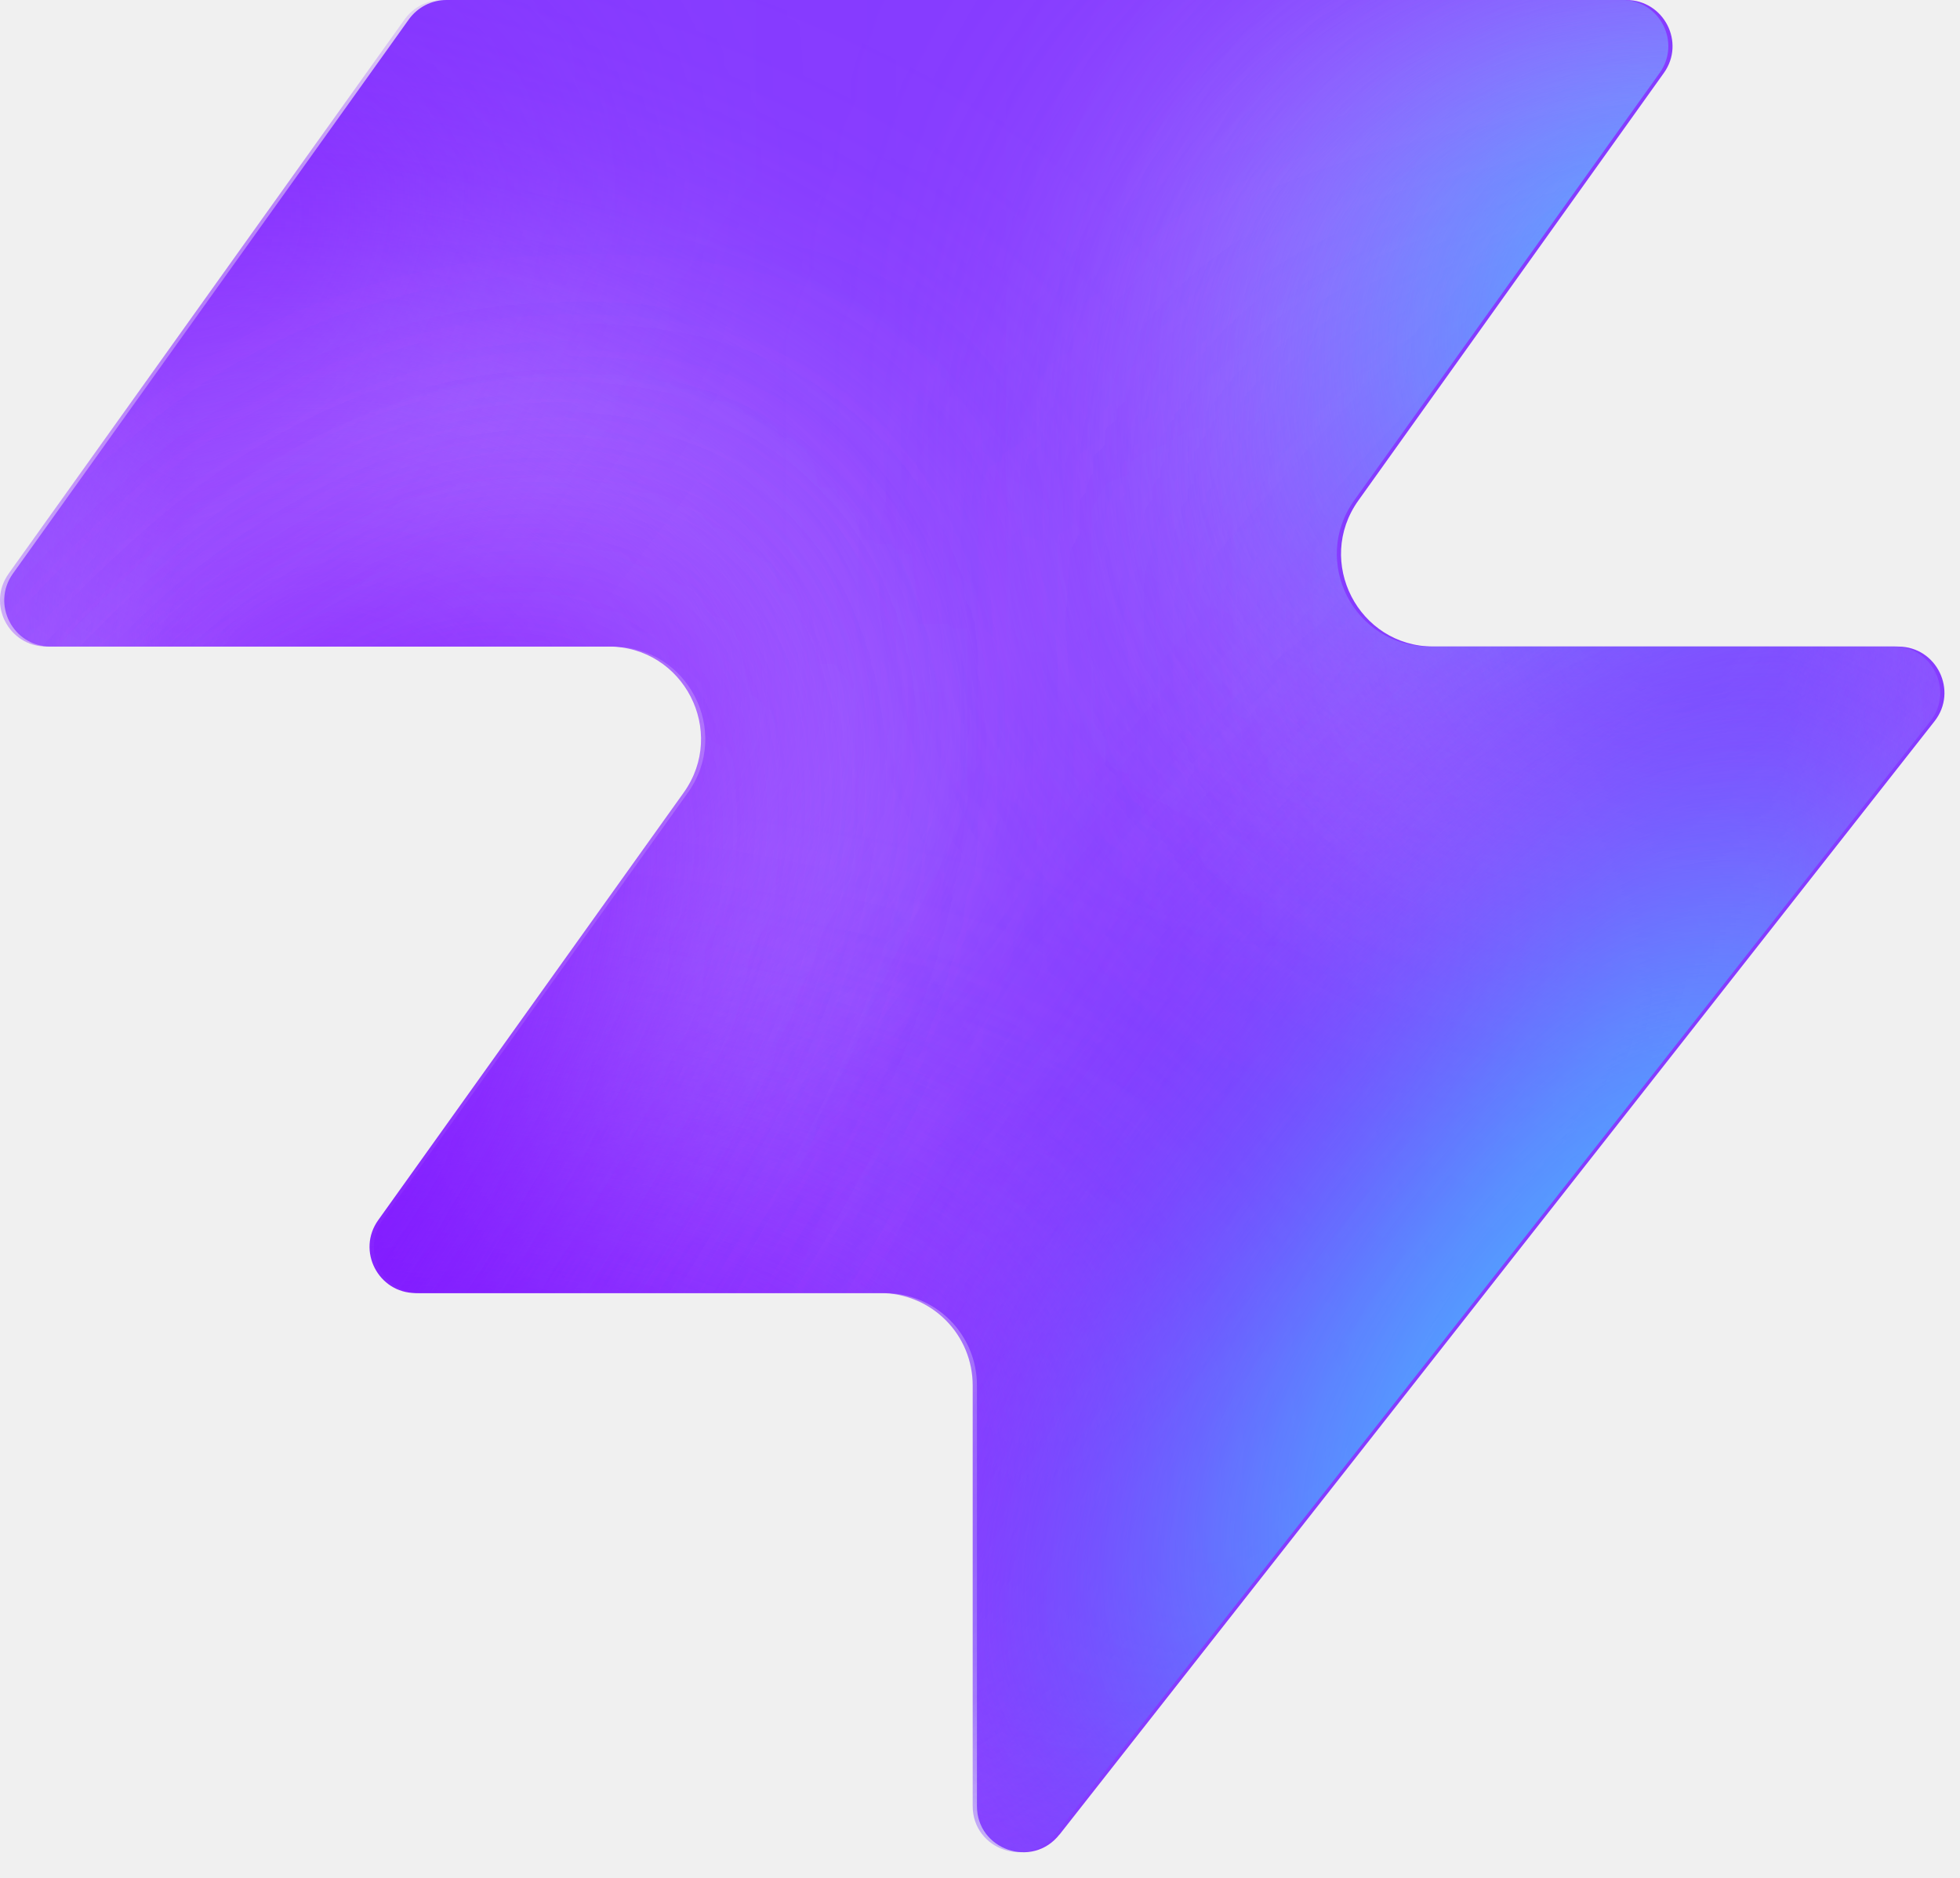
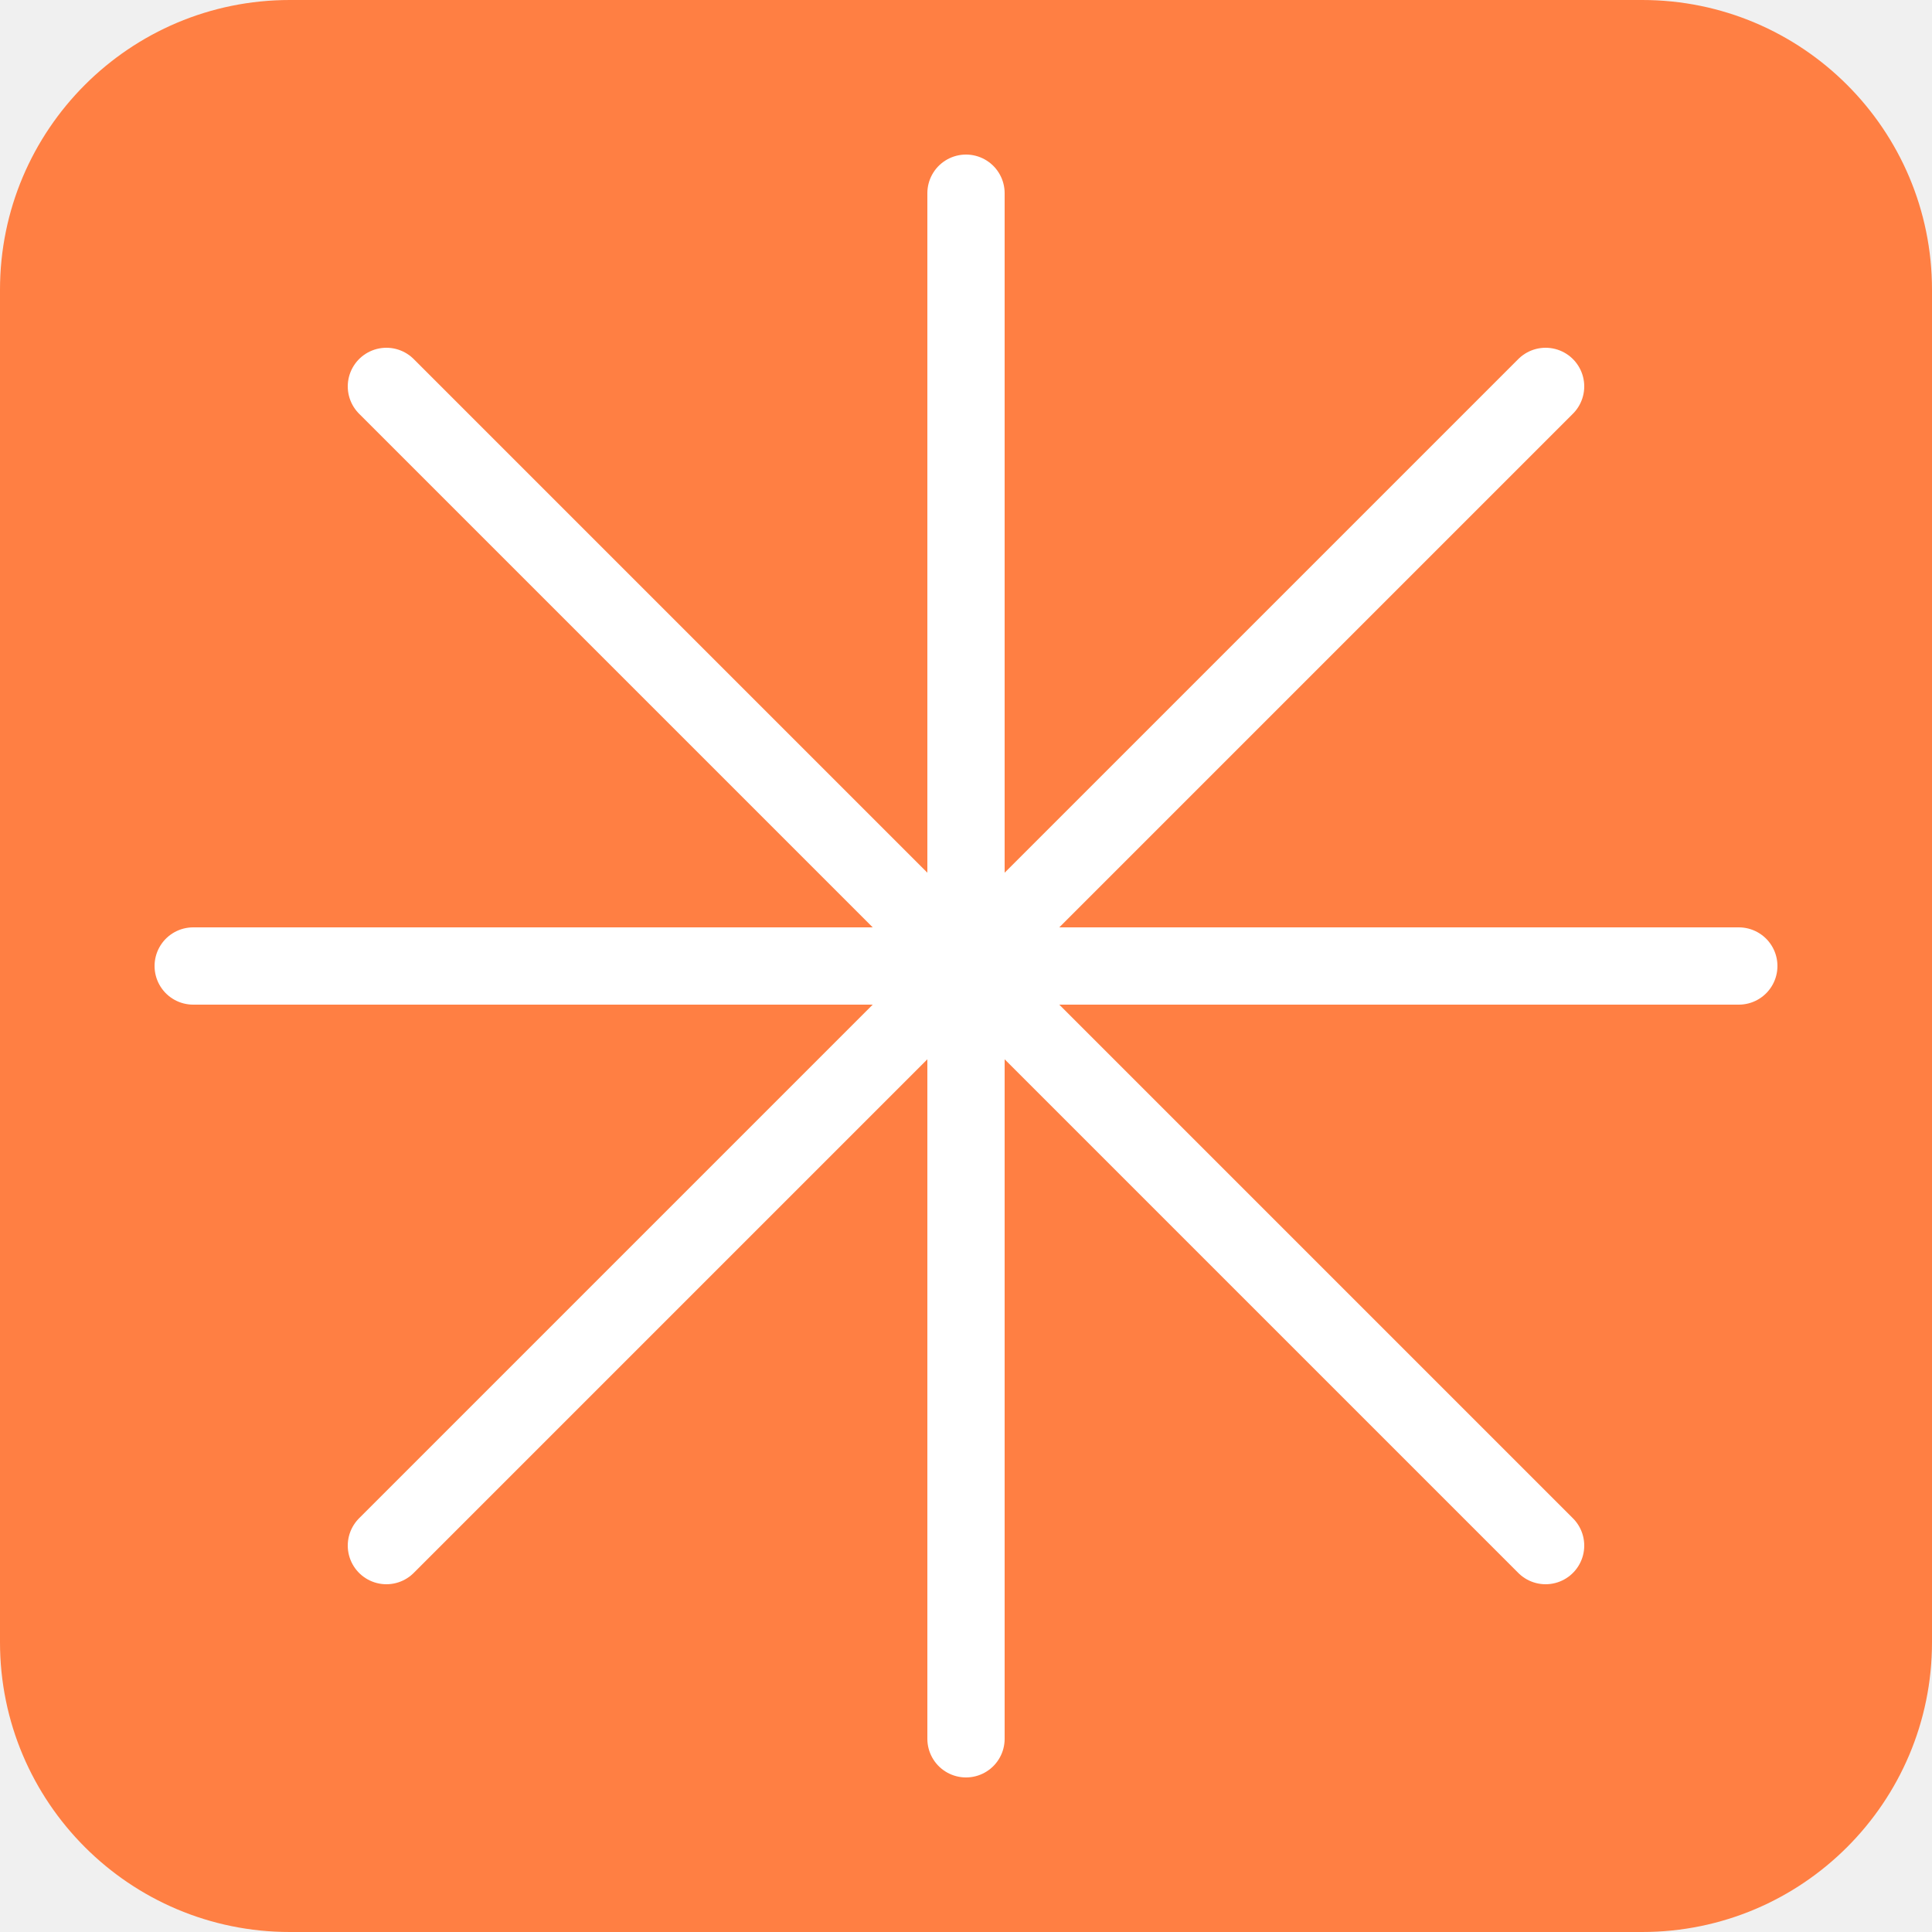
- <svg xmlns="http://www.w3.org/2000/svg" width="48" height="46" fill="none" viewBox="0 0 48 46">
-   <path fill="#863bff" d="M25.946 44.938c-.664.845-2.021.375-2.021-.698V33.937a2.26 2.26 0 0 0-2.262-2.262H10.287c-.92 0-1.456-1.04-.92-1.788l7.48-10.471c1.07-1.497 0-3.578-1.842-3.578H1.237c-.92 0-1.456-1.04-.92-1.788L10.013.474c.214-.297.556-.474.92-.474h28.894c.92 0 1.456 1.04.92 1.788l-7.48 10.471c-1.07 1.498 0 3.579 1.842 3.579h11.377c.943 0 1.473 1.088.89 1.83L25.947 44.94z" style="fill:#863bff;fill:color(display-p3 .525 .23 1);fill-opacity:1" />
-   <mask id="a" width="48" height="46" x="0" y="0" maskUnits="userSpaceOnUse" style="mask-type:alpha">
-     <path fill="#000" d="M25.842 44.938c-.664.844-2.021.375-2.021-.698V33.937a2.26 2.26 0 0 0-2.262-2.262H10.183c-.92 0-1.456-1.04-.92-1.788l7.48-10.471c1.07-1.498 0-3.579-1.842-3.579H1.133c-.92 0-1.456-1.04-.92-1.787L9.91.473c.214-.297.556-.474.92-.474h28.894c.92 0 1.456 1.04.92 1.788l-7.48 10.471c-1.07 1.498 0 3.578 1.842 3.578h11.377c.943 0 1.473 1.088.89 1.832L25.843 44.94z" style="fill:#000;fill-opacity:1" />
-   </mask>
-   <g mask="url(#a)">
-     <g filter="url(#b)">
-       <ellipse cx="5.508" cy="14.704" fill="#ede6ff" rx="5.508" ry="14.704" style="fill:#ede6ff;fill:color(display-p3 .927 .903 1);fill-opacity:1" transform="matrix(.00324 1 1 -.00324 -4.47 31.516)" />
-     </g>
-     <g filter="url(#c)">
-       <ellipse cx="10.399" cy="29.851" fill="#ede6ff" rx="10.399" ry="29.851" style="fill:#ede6ff;fill:color(display-p3 .927 .903 1);fill-opacity:1" transform="matrix(.00324 1 1 -.00324 -39.328 7.883)" />
-     </g>
-     <g filter="url(#d)">
-       <ellipse cx="5.508" cy="30.487" fill="#7e14ff" rx="5.508" ry="30.487" style="fill:#7e14ff;fill:color(display-p3 .492 .077 1);fill-opacity:1" transform="rotate(89.814 -25.913 -14.639)scale(1 -1)" />
-     </g>
-     <g filter="url(#e)">
-       <ellipse cx="5.508" cy="30.599" fill="#7e14ff" rx="5.508" ry="30.599" style="fill:#7e14ff;fill:color(display-p3 .492 .077 1);fill-opacity:1" transform="rotate(89.814 -32.644 -3.334)scale(1 -1)" />
-     </g>
-     <g filter="url(#f)">
-       <ellipse cx="5.508" cy="30.599" fill="#7e14ff" rx="5.508" ry="30.599" style="fill:#7e14ff;fill:color(display-p3 .492 .077 1);fill-opacity:1" transform="matrix(.00324 1 1 -.00324 -34.34 30.47)" />
-     </g>
-     <g filter="url(#g)">
-       <ellipse cx="14.072" cy="22.078" fill="#ede6ff" rx="14.072" ry="22.078" style="fill:#ede6ff;fill:color(display-p3 .927 .903 1);fill-opacity:1" transform="rotate(93.35 24.506 48.493)scale(-1 1)" />
-     </g>
-     <g filter="url(#h)">
-       <ellipse cx="3.47" cy="21.501" fill="#7e14ff" rx="3.47" ry="21.501" style="fill:#7e14ff;fill:color(display-p3 .492 .077 1);fill-opacity:1" transform="rotate(89.009 28.708 47.59)scale(-1 1)" />
-     </g>
-     <g filter="url(#i)">
-       <ellipse cx="3.47" cy="21.501" fill="#7e14ff" rx="3.47" ry="21.501" style="fill:#7e14ff;fill:color(display-p3 .492 .077 1);fill-opacity:1" transform="rotate(89.009 28.708 47.59)scale(-1 1)" />
-     </g>
-     <g filter="url(#j)">
-       <ellipse cx=".387" cy="8.972" fill="#7e14ff" rx="4.407" ry="29.108" style="fill:#7e14ff;fill:color(display-p3 .492 .077 1);fill-opacity:1" transform="rotate(39.51 .387 8.972)" />
-     </g>
-     <g filter="url(#k)">
-       <ellipse cx="47.523" cy="-6.092" fill="#7e14ff" rx="4.407" ry="29.108" style="fill:#7e14ff;fill:color(display-p3 .492 .077 1);fill-opacity:1" transform="rotate(37.892 47.523 -6.092)" />
-     </g>
-     <g filter="url(#l)">
-       <ellipse cx="41.412" cy="6.333" fill="#47bfff" rx="5.971" ry="9.665" style="fill:#47bfff;fill:color(display-p3 .28 .748 1);fill-opacity:1" transform="rotate(37.892 41.412 6.333)" />
-     </g>
-     <g filter="url(#m)">
-       <ellipse cx="-1.879" cy="38.332" fill="#7e14ff" rx="4.407" ry="29.108" style="fill:#7e14ff;fill:color(display-p3 .492 .077 1);fill-opacity:1" transform="rotate(37.892 -1.88 38.332)" />
-     </g>
-     <g filter="url(#n)">
-       <ellipse cx="-1.879" cy="38.332" fill="#7e14ff" rx="4.407" ry="29.108" style="fill:#7e14ff;fill:color(display-p3 .492 .077 1);fill-opacity:1" transform="rotate(37.892 -1.88 38.332)" />
-     </g>
-     <g filter="url(#o)">
-       <ellipse cx="35.651" cy="29.907" fill="#7e14ff" rx="4.407" ry="29.108" style="fill:#7e14ff;fill:color(display-p3 .492 .077 1);fill-opacity:1" transform="rotate(37.892 35.651 29.907)" />
-     </g>
-     <g filter="url(#p)">
-       <ellipse cx="38.418" cy="32.4" fill="#47bfff" rx="5.971" ry="15.297" style="fill:#47bfff;fill:color(display-p3 .28 .748 1);fill-opacity:1" transform="rotate(37.892 38.418 32.4)" />
-     </g>
-   </g>
-   <defs>
-     <filter id="b" width="60.045" height="41.654" x="-19.77" y="16.149" color-interpolation-filters="sRGB" filterUnits="userSpaceOnUse">
-       <feFlood flood-opacity="0" result="BackgroundImageFix" />
-       <feBlend in="SourceGraphic" in2="BackgroundImageFix" result="shape" />
-       <feGaussianBlur result="effect1_foregroundBlur_2002_17158" stdDeviation="7.659" />
-     </filter>
-     <filter id="c" width="90.34" height="51.437" x="-54.613" y="-7.533" color-interpolation-filters="sRGB" filterUnits="userSpaceOnUse">
-       <feFlood flood-opacity="0" result="BackgroundImageFix" />
-       <feBlend in="SourceGraphic" in2="BackgroundImageFix" result="shape" />
-       <feGaussianBlur result="effect1_foregroundBlur_2002_17158" stdDeviation="7.659" />
-     </filter>
-     <filter id="d" width="79.355" height="29.4" x="-49.64" y="2.03" color-interpolation-filters="sRGB" filterUnits="userSpaceOnUse">
-       <feFlood flood-opacity="0" result="BackgroundImageFix" />
-       <feBlend in="SourceGraphic" in2="BackgroundImageFix" result="shape" />
-       <feGaussianBlur result="effect1_foregroundBlur_2002_17158" stdDeviation="4.596" />
-     </filter>
-     <filter id="e" width="79.579" height="29.4" x="-45.045" y="20.029" color-interpolation-filters="sRGB" filterUnits="userSpaceOnUse">
-       <feFlood flood-opacity="0" result="BackgroundImageFix" />
-       <feBlend in="SourceGraphic" in2="BackgroundImageFix" result="shape" />
-       <feGaussianBlur result="effect1_foregroundBlur_2002_17158" stdDeviation="4.596" />
-     </filter>
-     <filter id="f" width="79.579" height="29.4" x="-43.513" y="21.178" color-interpolation-filters="sRGB" filterUnits="userSpaceOnUse">
-       <feFlood flood-opacity="0" result="BackgroundImageFix" />
-       <feBlend in="SourceGraphic" in2="BackgroundImageFix" result="shape" />
-       <feGaussianBlur result="effect1_foregroundBlur_2002_17158" stdDeviation="4.596" />
-     </filter>
-     <filter id="g" width="74.749" height="58.852" x="15.756" y="-17.901" color-interpolation-filters="sRGB" filterUnits="userSpaceOnUse">
-       <feFlood flood-opacity="0" result="BackgroundImageFix" />
-       <feBlend in="SourceGraphic" in2="BackgroundImageFix" result="shape" />
-       <feGaussianBlur result="effect1_foregroundBlur_2002_17158" stdDeviation="7.659" />
-     </filter>
-     <filter id="h" width="61.377" height="25.362" x="23.548" y="2.284" color-interpolation-filters="sRGB" filterUnits="userSpaceOnUse">
-       <feFlood flood-opacity="0" result="BackgroundImageFix" />
-       <feBlend in="SourceGraphic" in2="BackgroundImageFix" result="shape" />
-       <feGaussianBlur result="effect1_foregroundBlur_2002_17158" stdDeviation="4.596" />
-     </filter>
-     <filter id="i" width="61.377" height="25.362" x="23.548" y="2.284" color-interpolation-filters="sRGB" filterUnits="userSpaceOnUse">
-       <feFlood flood-opacity="0" result="BackgroundImageFix" />
-       <feBlend in="SourceGraphic" in2="BackgroundImageFix" result="shape" />
-       <feGaussianBlur result="effect1_foregroundBlur_2002_17158" stdDeviation="4.596" />
-     </filter>
-     <filter id="j" width="56.045" height="63.649" x="-27.636" y="-22.853" color-interpolation-filters="sRGB" filterUnits="userSpaceOnUse">
-       <feFlood flood-opacity="0" result="BackgroundImageFix" />
-       <feBlend in="SourceGraphic" in2="BackgroundImageFix" result="shape" />
-       <feGaussianBlur result="effect1_foregroundBlur_2002_17158" stdDeviation="4.596" />
-     </filter>
-     <filter id="k" width="54.814" height="64.646" x="20.116" y="-38.415" color-interpolation-filters="sRGB" filterUnits="userSpaceOnUse">
-       <feFlood flood-opacity="0" result="BackgroundImageFix" />
-       <feBlend in="SourceGraphic" in2="BackgroundImageFix" result="shape" />
-       <feGaussianBlur result="effect1_foregroundBlur_2002_17158" stdDeviation="4.596" />
-     </filter>
-     <filter id="l" width="33.541" height="35.313" x="24.641" y="-11.323" color-interpolation-filters="sRGB" filterUnits="userSpaceOnUse">
-       <feFlood flood-opacity="0" result="BackgroundImageFix" />
-       <feBlend in="SourceGraphic" in2="BackgroundImageFix" result="shape" />
-       <feGaussianBlur result="effect1_foregroundBlur_2002_17158" stdDeviation="4.596" />
-     </filter>
-     <filter id="m" width="54.814" height="64.646" x="-29.286" y="6.009" color-interpolation-filters="sRGB" filterUnits="userSpaceOnUse">
-       <feFlood flood-opacity="0" result="BackgroundImageFix" />
-       <feBlend in="SourceGraphic" in2="BackgroundImageFix" result="shape" />
-       <feGaussianBlur result="effect1_foregroundBlur_2002_17158" stdDeviation="4.596" />
-     </filter>
-     <filter id="n" width="54.814" height="64.646" x="-29.286" y="6.009" color-interpolation-filters="sRGB" filterUnits="userSpaceOnUse">
-       <feFlood flood-opacity="0" result="BackgroundImageFix" />
-       <feBlend in="SourceGraphic" in2="BackgroundImageFix" result="shape" />
-       <feGaussianBlur result="effect1_foregroundBlur_2002_17158" stdDeviation="4.596" />
-     </filter>
-     <filter id="o" width="54.814" height="64.646" x="8.244" y="-2.416" color-interpolation-filters="sRGB" filterUnits="userSpaceOnUse">
-       <feFlood flood-opacity="0" result="BackgroundImageFix" />
-       <feBlend in="SourceGraphic" in2="BackgroundImageFix" result="shape" />
-       <feGaussianBlur result="effect1_foregroundBlur_2002_17158" stdDeviation="4.596" />
-     </filter>
-     <filter id="p" width="39.409" height="43.623" x="18.713" y="10.588" color-interpolation-filters="sRGB" filterUnits="userSpaceOnUse">
-       <feFlood flood-opacity="0" result="BackgroundImageFix" />
-       <feBlend in="SourceGraphic" in2="BackgroundImageFix" result="shape" />
-       <feGaussianBlur result="effect1_foregroundBlur_2002_17158" stdDeviation="4.596" />
-     </filter>
-   </defs>
+ <svg xmlns="http://www.w3.org/2000/svg" width="100" height="100" viewBox="0 0 100 100">
+   <rect width="100" height="100" fill="#ff7f43" rx="15" />
+   <path stroke="#fff" stroke-linecap="round" stroke-width="4" d="m20 20 60 60m0-60L20 80m30-70v80M10 50h80M35 35l30 30m0-30L35 65" />
</svg>
